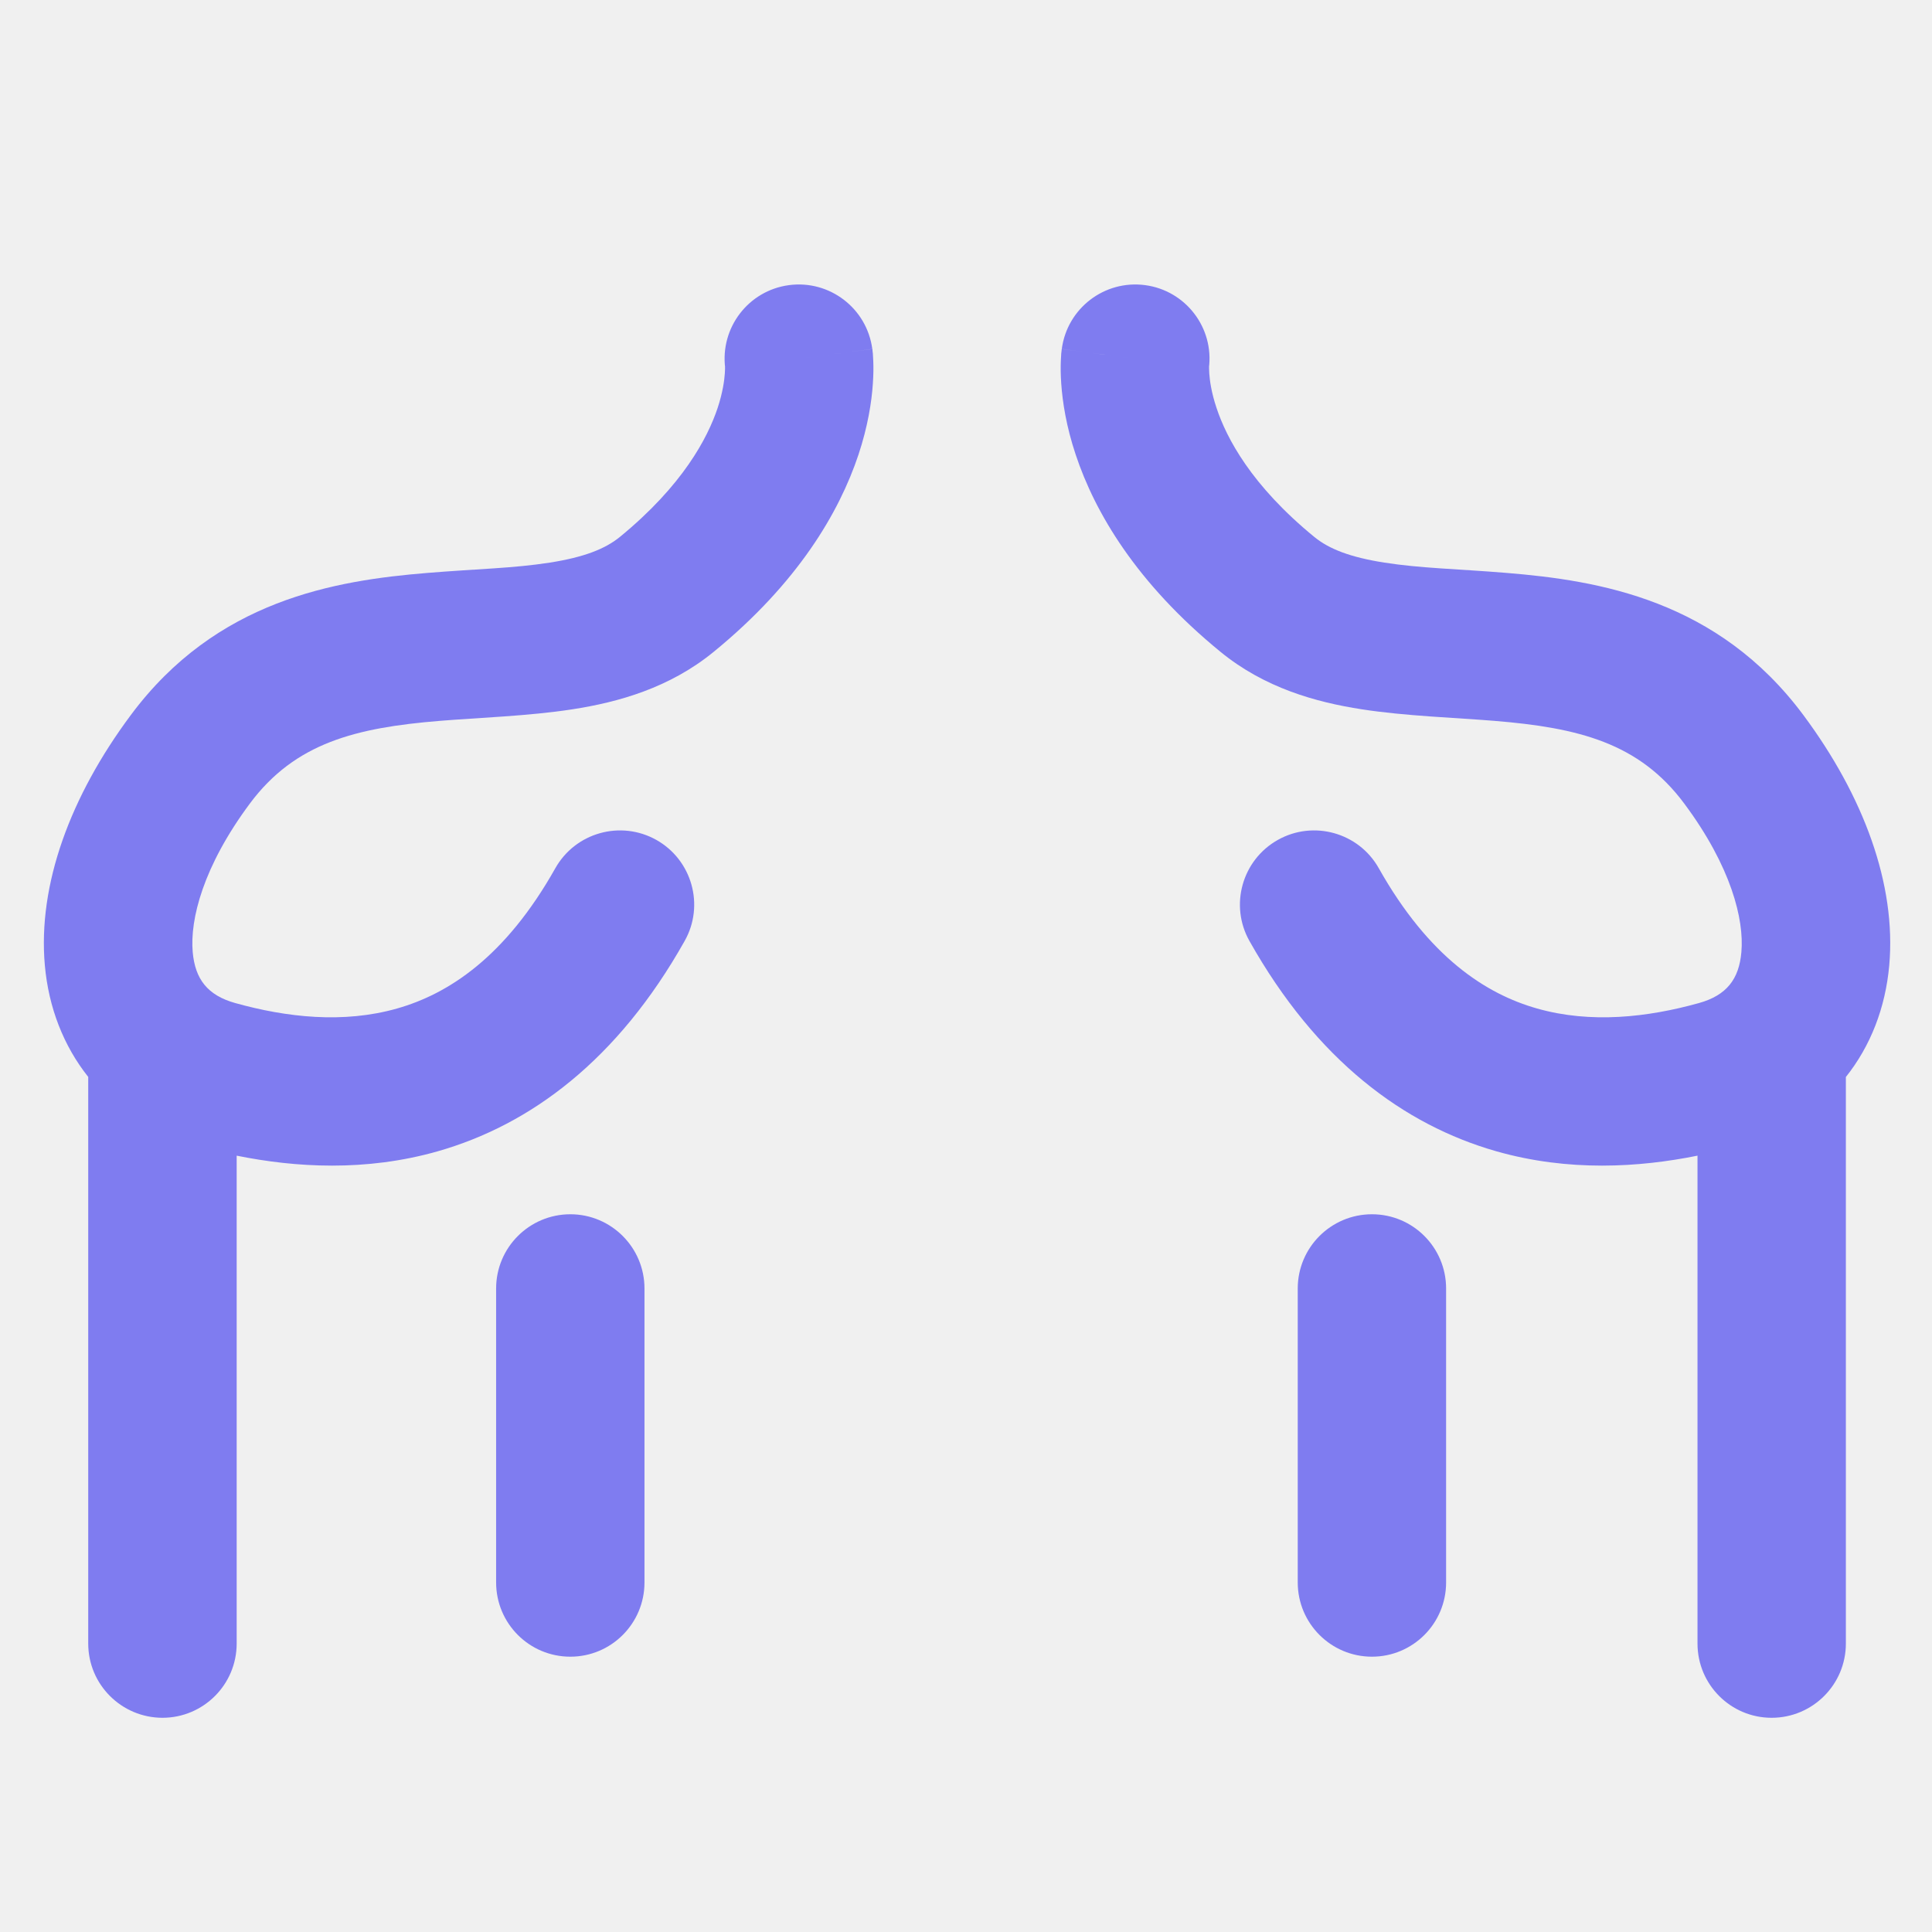
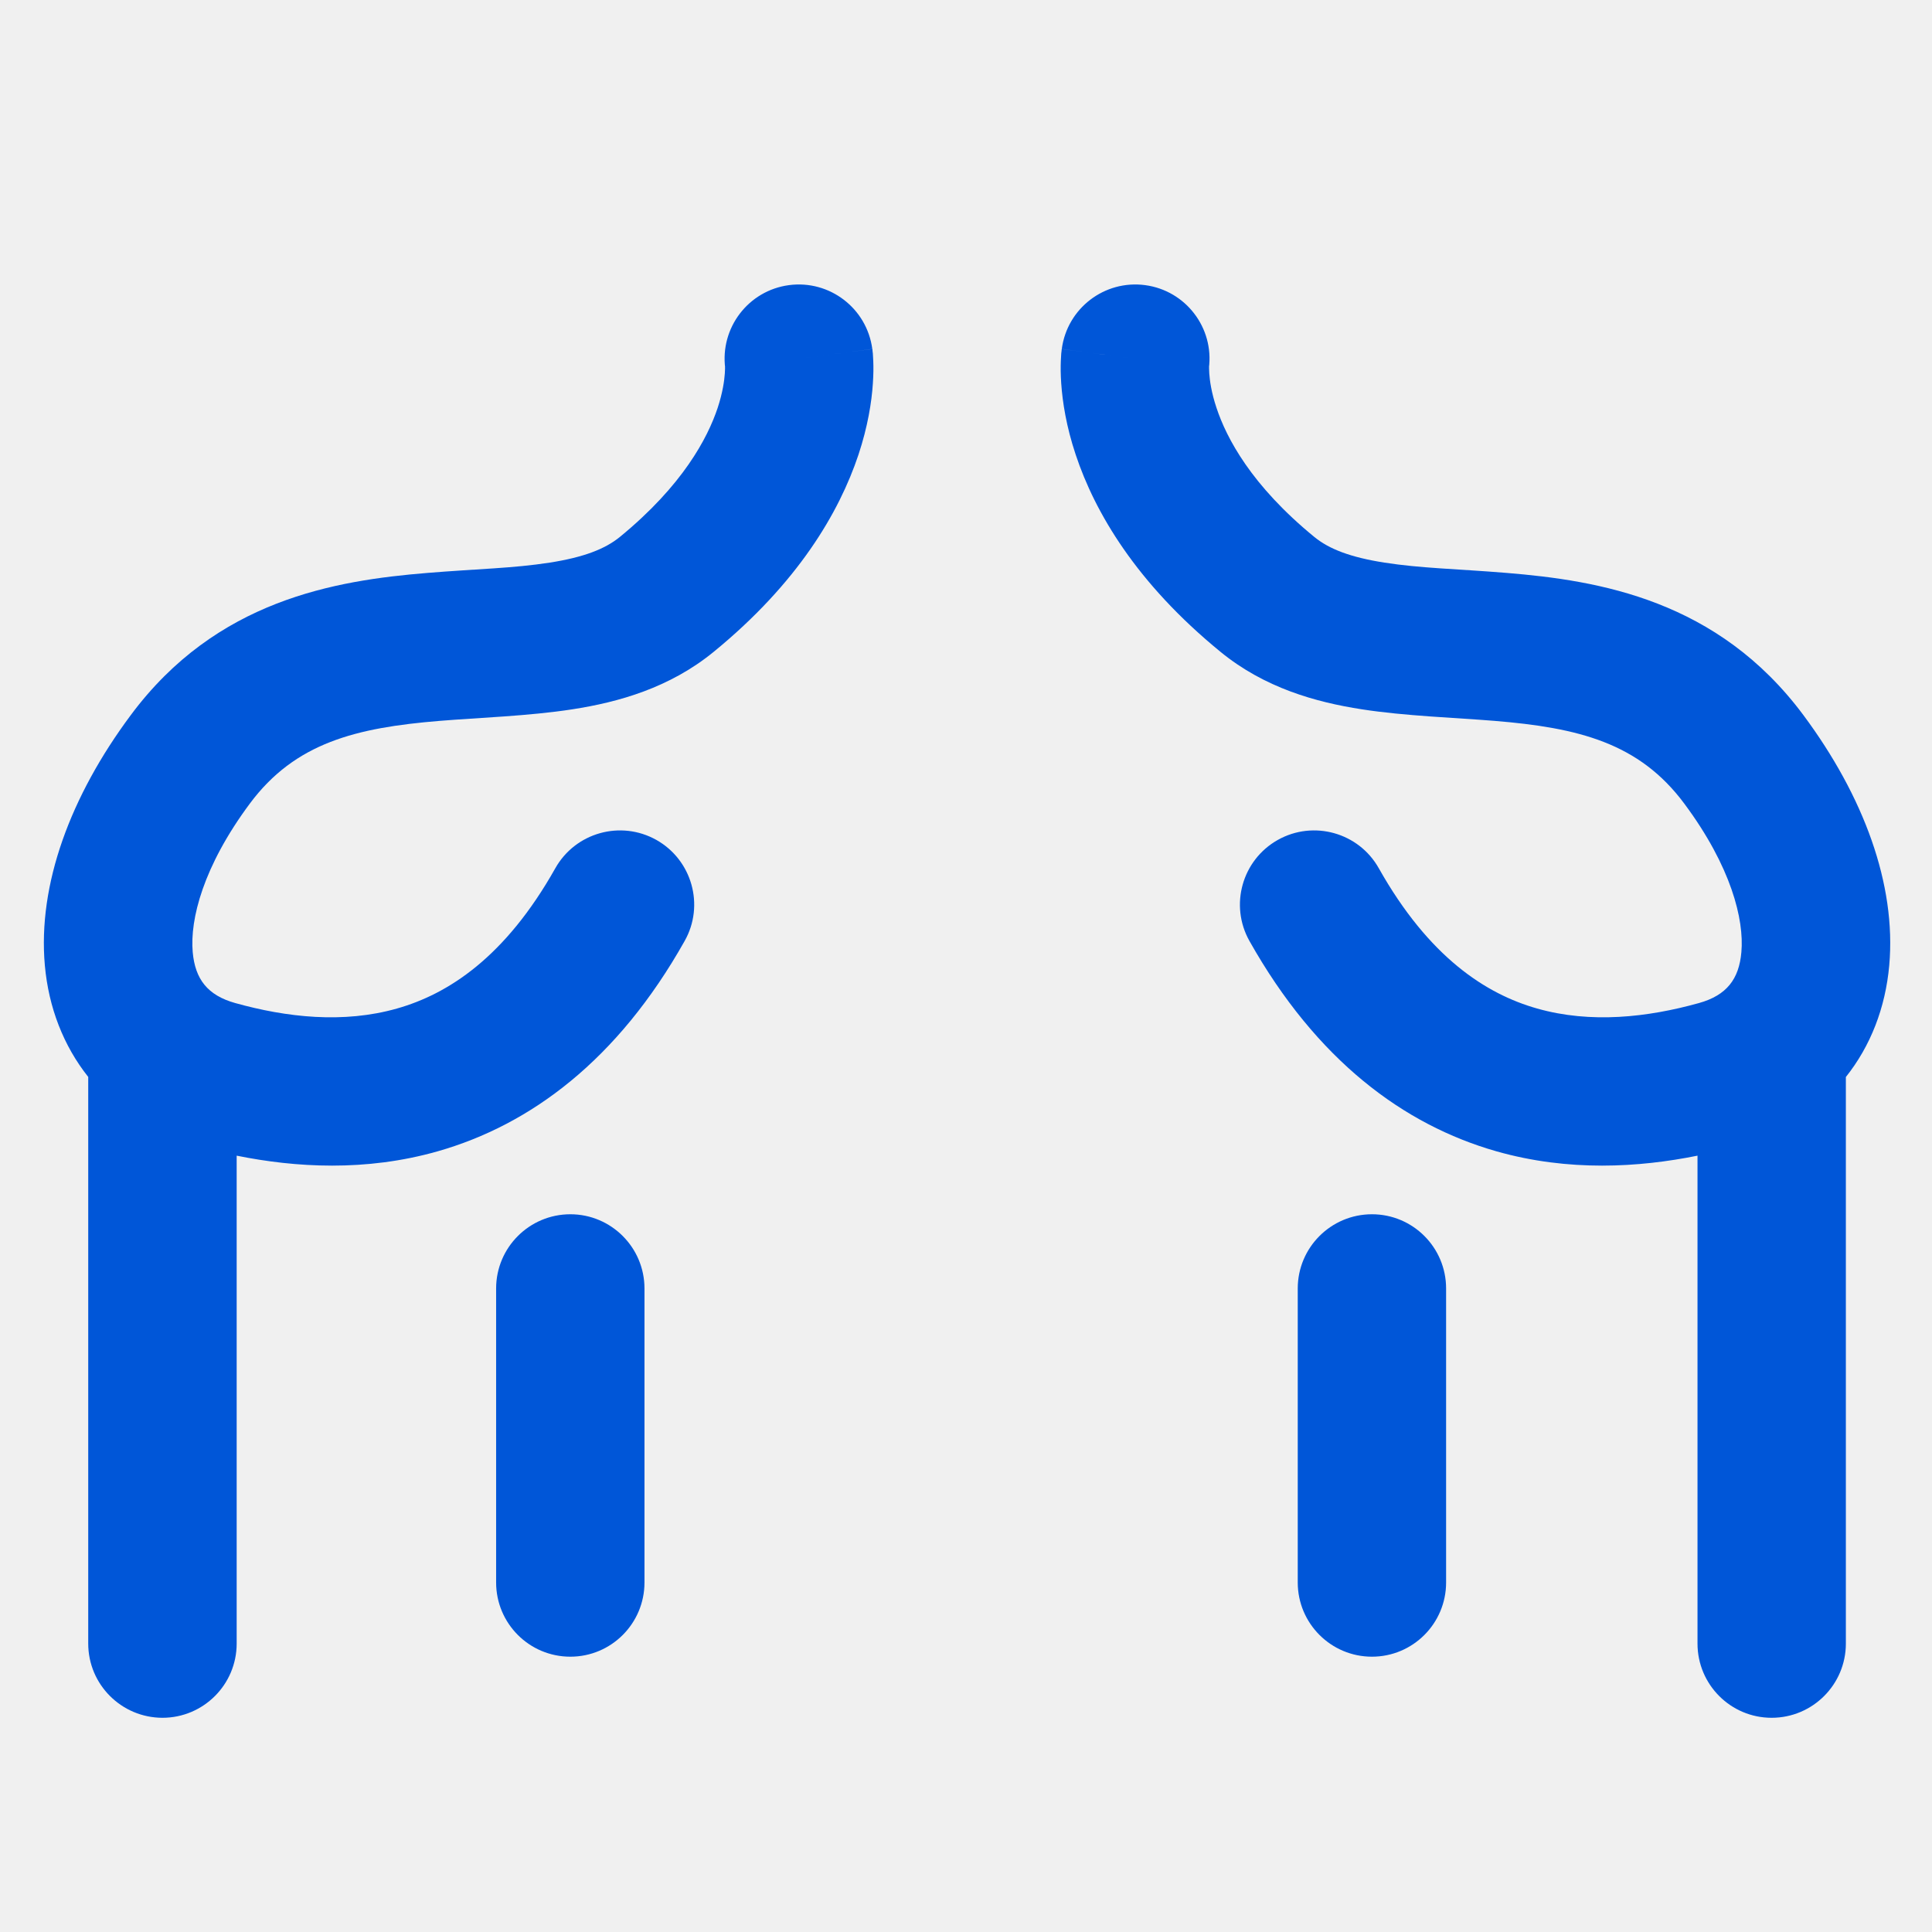
<svg xmlns="http://www.w3.org/2000/svg" width="24" height="24" viewBox="0 0 24 24" fill="none">
  <g clip-path="url(#clip0_953_6553)">
-     <path fill-rule="evenodd" clip-rule="evenodd" d="M9.801 3.542C10.306 3.475 10.769 3.83 10.836 4.335L9.923 4.456C10.76 4.345 10.831 4.336 10.836 4.336L10.838 4.337V4.34C10.838 4.341 10.838 4.344 10.838 4.346C10.839 4.35 10.839 4.355 10.839 4.359C10.841 4.369 10.842 4.38 10.843 4.392C10.845 4.417 10.847 4.448 10.848 4.484C10.851 4.557 10.851 4.652 10.843 4.765C10.828 4.993 10.781 5.296 10.664 5.649C10.425 6.365 9.912 7.242 8.866 8.097C8.319 8.545 7.682 8.723 7.112 8.811C6.574 8.895 5.932 8.916 5.461 8.955C4.423 9.04 3.666 9.226 3.103 9.983C2.522 10.765 2.358 11.422 2.394 11.828C2.424 12.164 2.579 12.364 2.921 12.46C3.559 12.638 4.265 12.718 4.932 12.528C5.567 12.348 6.276 11.892 6.898 10.786C7.148 10.342 7.71 10.185 8.154 10.434C8.597 10.684 8.755 11.246 8.505 11.689C7.672 13.171 6.59 13.973 5.437 14.302C4.54 14.557 3.668 14.503 2.94 14.356V20.417C2.94 20.926 2.527 21.339 2.018 21.339C1.509 21.338 1.096 20.926 1.096 20.417V13.378C0.79 12.993 0.604 12.518 0.557 11.991C0.468 10.988 0.875 9.89 1.624 8.884C2.687 7.453 4.16 7.211 5.31 7.117C5.932 7.066 6.374 7.06 6.829 6.989C7.251 6.923 7.516 6.82 7.699 6.671C8.483 6.029 8.79 5.441 8.915 5.067C8.978 4.876 8.998 4.727 9.004 4.639C9.007 4.596 9.007 4.567 9.006 4.556L9.007 4.561C9.008 4.563 9.008 4.566 9.008 4.568V4.575L9.009 4.576C8.943 4.072 9.297 3.609 9.801 3.542ZM14.225 3.542C14.729 3.609 15.084 4.072 15.017 4.576L15.018 4.575V4.568C15.018 4.566 15.019 4.563 15.019 4.561L15.02 4.556C15.02 4.567 15.019 4.596 15.022 4.639C15.028 4.727 15.048 4.876 15.112 5.067C15.236 5.441 15.543 6.029 16.328 6.671C16.51 6.82 16.775 6.923 17.198 6.989C17.652 7.06 18.095 7.066 18.716 7.117C19.866 7.211 21.339 7.453 22.403 8.884C23.151 9.89 23.558 10.988 23.469 11.991C23.422 12.518 23.237 12.994 22.93 13.379V20.417C22.93 20.926 22.517 21.339 22.008 21.339C21.499 21.339 21.087 20.926 21.087 20.417V14.356C20.358 14.503 19.487 14.557 18.589 14.302C17.436 13.973 16.355 13.171 15.521 11.689C15.272 11.246 15.429 10.684 15.873 10.434C16.316 10.185 16.879 10.342 17.128 10.786C17.751 11.892 18.459 12.348 19.094 12.528C19.762 12.718 20.468 12.638 21.106 12.46C21.448 12.364 21.603 12.164 21.632 11.828C21.668 11.422 21.505 10.765 20.923 9.983C20.361 9.226 19.604 9.04 18.566 8.955C18.094 8.916 17.453 8.895 16.915 8.811C16.345 8.723 15.708 8.545 15.161 8.097C14.115 7.242 13.601 6.365 13.363 5.649C13.245 5.296 13.199 4.993 13.183 4.765C13.175 4.652 13.175 4.557 13.178 4.484C13.18 4.448 13.181 4.417 13.183 4.392C13.184 4.38 13.186 4.369 13.187 4.359C13.188 4.355 13.188 4.35 13.188 4.346C13.188 4.344 13.189 4.341 13.189 4.34V4.337L13.19 4.336C13.195 4.336 13.259 4.344 14.103 4.456L13.19 4.335C13.257 3.83 13.72 3.475 14.225 3.542ZM7.085 15.084C7.593 15.084 8.006 15.497 8.006 16.006V19.658C8.006 20.167 7.594 20.58 7.085 20.58C6.575 20.58 6.163 20.167 6.163 19.658V16.006C6.163 15.497 6.576 15.084 7.085 15.084ZM17.043 15.084C17.552 15.084 17.964 15.497 17.964 16.006V19.658C17.964 20.167 17.552 20.58 17.043 20.58C16.534 20.58 16.121 20.167 16.121 19.658V16.006C16.121 15.497 16.534 15.084 17.043 15.084Z" fill="#7F7CF0" />
+     <path fill-rule="evenodd" clip-rule="evenodd" d="M9.801 3.542C10.306 3.475 10.769 3.83 10.836 4.335L9.923 4.456C10.76 4.345 10.831 4.336 10.836 4.336L10.838 4.337V4.34C10.838 4.341 10.838 4.344 10.838 4.346C10.839 4.35 10.839 4.355 10.839 4.359C10.841 4.369 10.842 4.38 10.843 4.392C10.845 4.417 10.847 4.448 10.848 4.484C10.851 4.557 10.851 4.652 10.843 4.765C10.828 4.993 10.781 5.296 10.664 5.649C10.425 6.365 9.912 7.242 8.866 8.097C8.319 8.545 7.682 8.723 7.112 8.811C6.574 8.895 5.932 8.916 5.461 8.955C4.423 9.04 3.666 9.226 3.103 9.983C2.522 10.765 2.358 11.422 2.394 11.828C2.424 12.164 2.579 12.364 2.921 12.46C3.559 12.638 4.265 12.718 4.932 12.528C5.567 12.348 6.276 11.892 6.898 10.786C7.148 10.342 7.71 10.185 8.154 10.434C8.597 10.684 8.755 11.246 8.505 11.689C7.672 13.171 6.59 13.973 5.437 14.302C4.54 14.557 3.668 14.503 2.94 14.356V20.417C2.94 20.926 2.527 21.339 2.018 21.339C1.509 21.338 1.096 20.926 1.096 20.417V13.378C0.79 12.993 0.604 12.518 0.557 11.991C0.468 10.988 0.875 9.89 1.624 8.884C2.687 7.453 4.16 7.211 5.31 7.117C5.932 7.066 6.374 7.06 6.829 6.989C7.251 6.923 7.516 6.82 7.699 6.671C8.483 6.029 8.79 5.441 8.915 5.067C8.978 4.876 8.998 4.727 9.004 4.639C9.007 4.596 9.007 4.567 9.006 4.556L9.007 4.561C9.008 4.563 9.008 4.566 9.008 4.568V4.575L9.009 4.576C8.943 4.072 9.297 3.609 9.801 3.542ZM14.225 3.542C14.729 3.609 15.084 4.072 15.017 4.576L15.018 4.575V4.568C15.018 4.566 15.019 4.563 15.019 4.561L15.02 4.556C15.02 4.567 15.019 4.596 15.022 4.639C15.028 4.727 15.048 4.876 15.112 5.067C15.236 5.441 15.543 6.029 16.328 6.671C16.51 6.82 16.775 6.923 17.198 6.989C17.652 7.06 18.095 7.066 18.716 7.117C19.866 7.211 21.339 7.453 22.403 8.884C23.151 9.89 23.558 10.988 23.469 11.991C23.422 12.518 23.237 12.994 22.93 13.379V20.417C22.93 20.926 22.517 21.339 22.008 21.339C21.499 21.339 21.087 20.926 21.087 20.417V14.356C20.358 14.503 19.487 14.557 18.589 14.302C17.436 13.973 16.355 13.171 15.521 11.689C15.272 11.246 15.429 10.684 15.873 10.434C16.316 10.185 16.879 10.342 17.128 10.786C17.751 11.892 18.459 12.348 19.094 12.528C19.762 12.718 20.468 12.638 21.106 12.46C21.448 12.364 21.603 12.164 21.632 11.828C21.668 11.422 21.505 10.765 20.923 9.983C20.361 9.226 19.604 9.04 18.566 8.955C18.094 8.916 17.453 8.895 16.915 8.811C16.345 8.723 15.708 8.545 15.161 8.097C14.115 7.242 13.601 6.365 13.363 5.649C13.245 5.296 13.199 4.993 13.183 4.765C13.175 4.652 13.175 4.557 13.178 4.484C13.18 4.448 13.181 4.417 13.183 4.392C13.184 4.38 13.186 4.369 13.187 4.359C13.188 4.355 13.188 4.35 13.188 4.346C13.188 4.344 13.189 4.341 13.189 4.34V4.337L13.19 4.336C13.195 4.336 13.259 4.344 14.103 4.456L13.19 4.335C13.257 3.83 13.72 3.475 14.225 3.542ZM7.085 15.084C7.593 15.084 8.006 15.497 8.006 16.006V19.658C8.006 20.167 7.594 20.58 7.085 20.58C6.575 20.58 6.163 20.167 6.163 19.658V16.006C6.163 15.497 6.576 15.084 7.085 15.084ZM17.043 15.084C17.552 15.084 17.964 15.497 17.964 16.006V19.658C17.964 20.167 17.552 20.58 17.043 20.58C16.534 20.58 16.121 20.167 16.121 19.658V16.006C16.121 15.497 16.534 15.084 17.043 15.084Z" fill="#0056D8" />
  </g>
  <defs>
    <clipPath id="clip0_953_6553">
      <rect width="24" height="24" fill="white" />
    </clipPath>
  </defs>
</svg>
